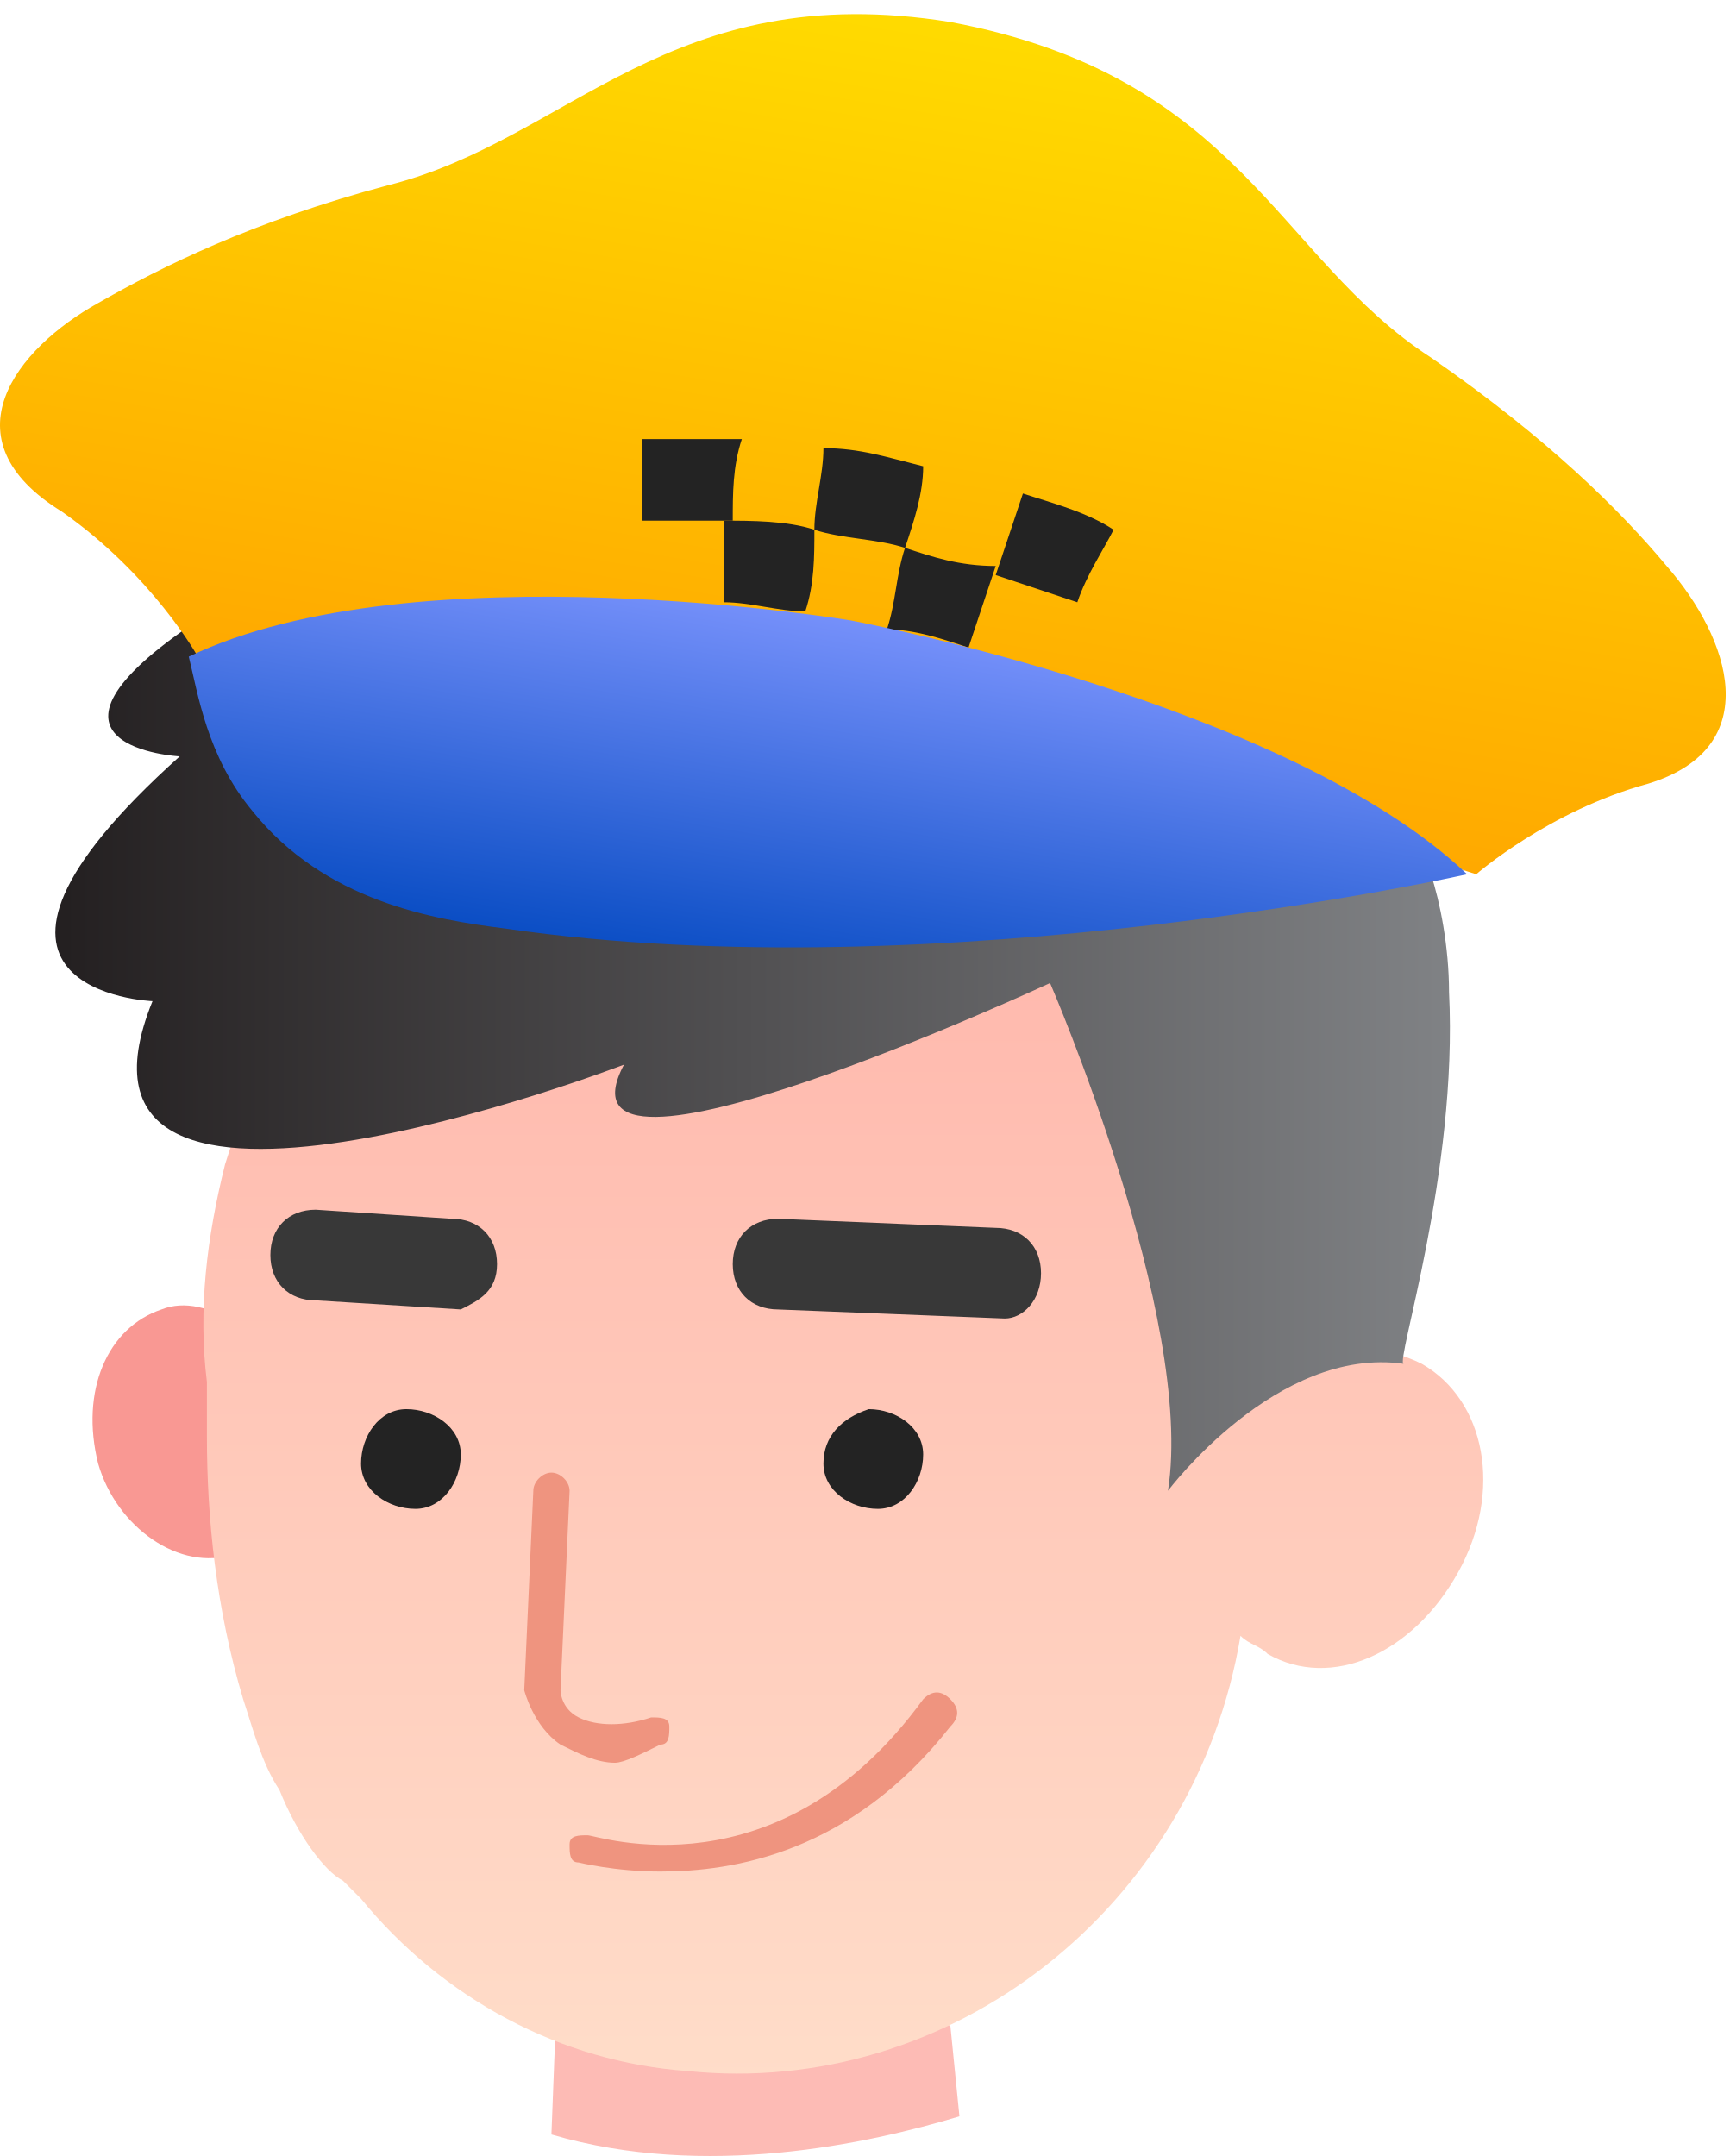
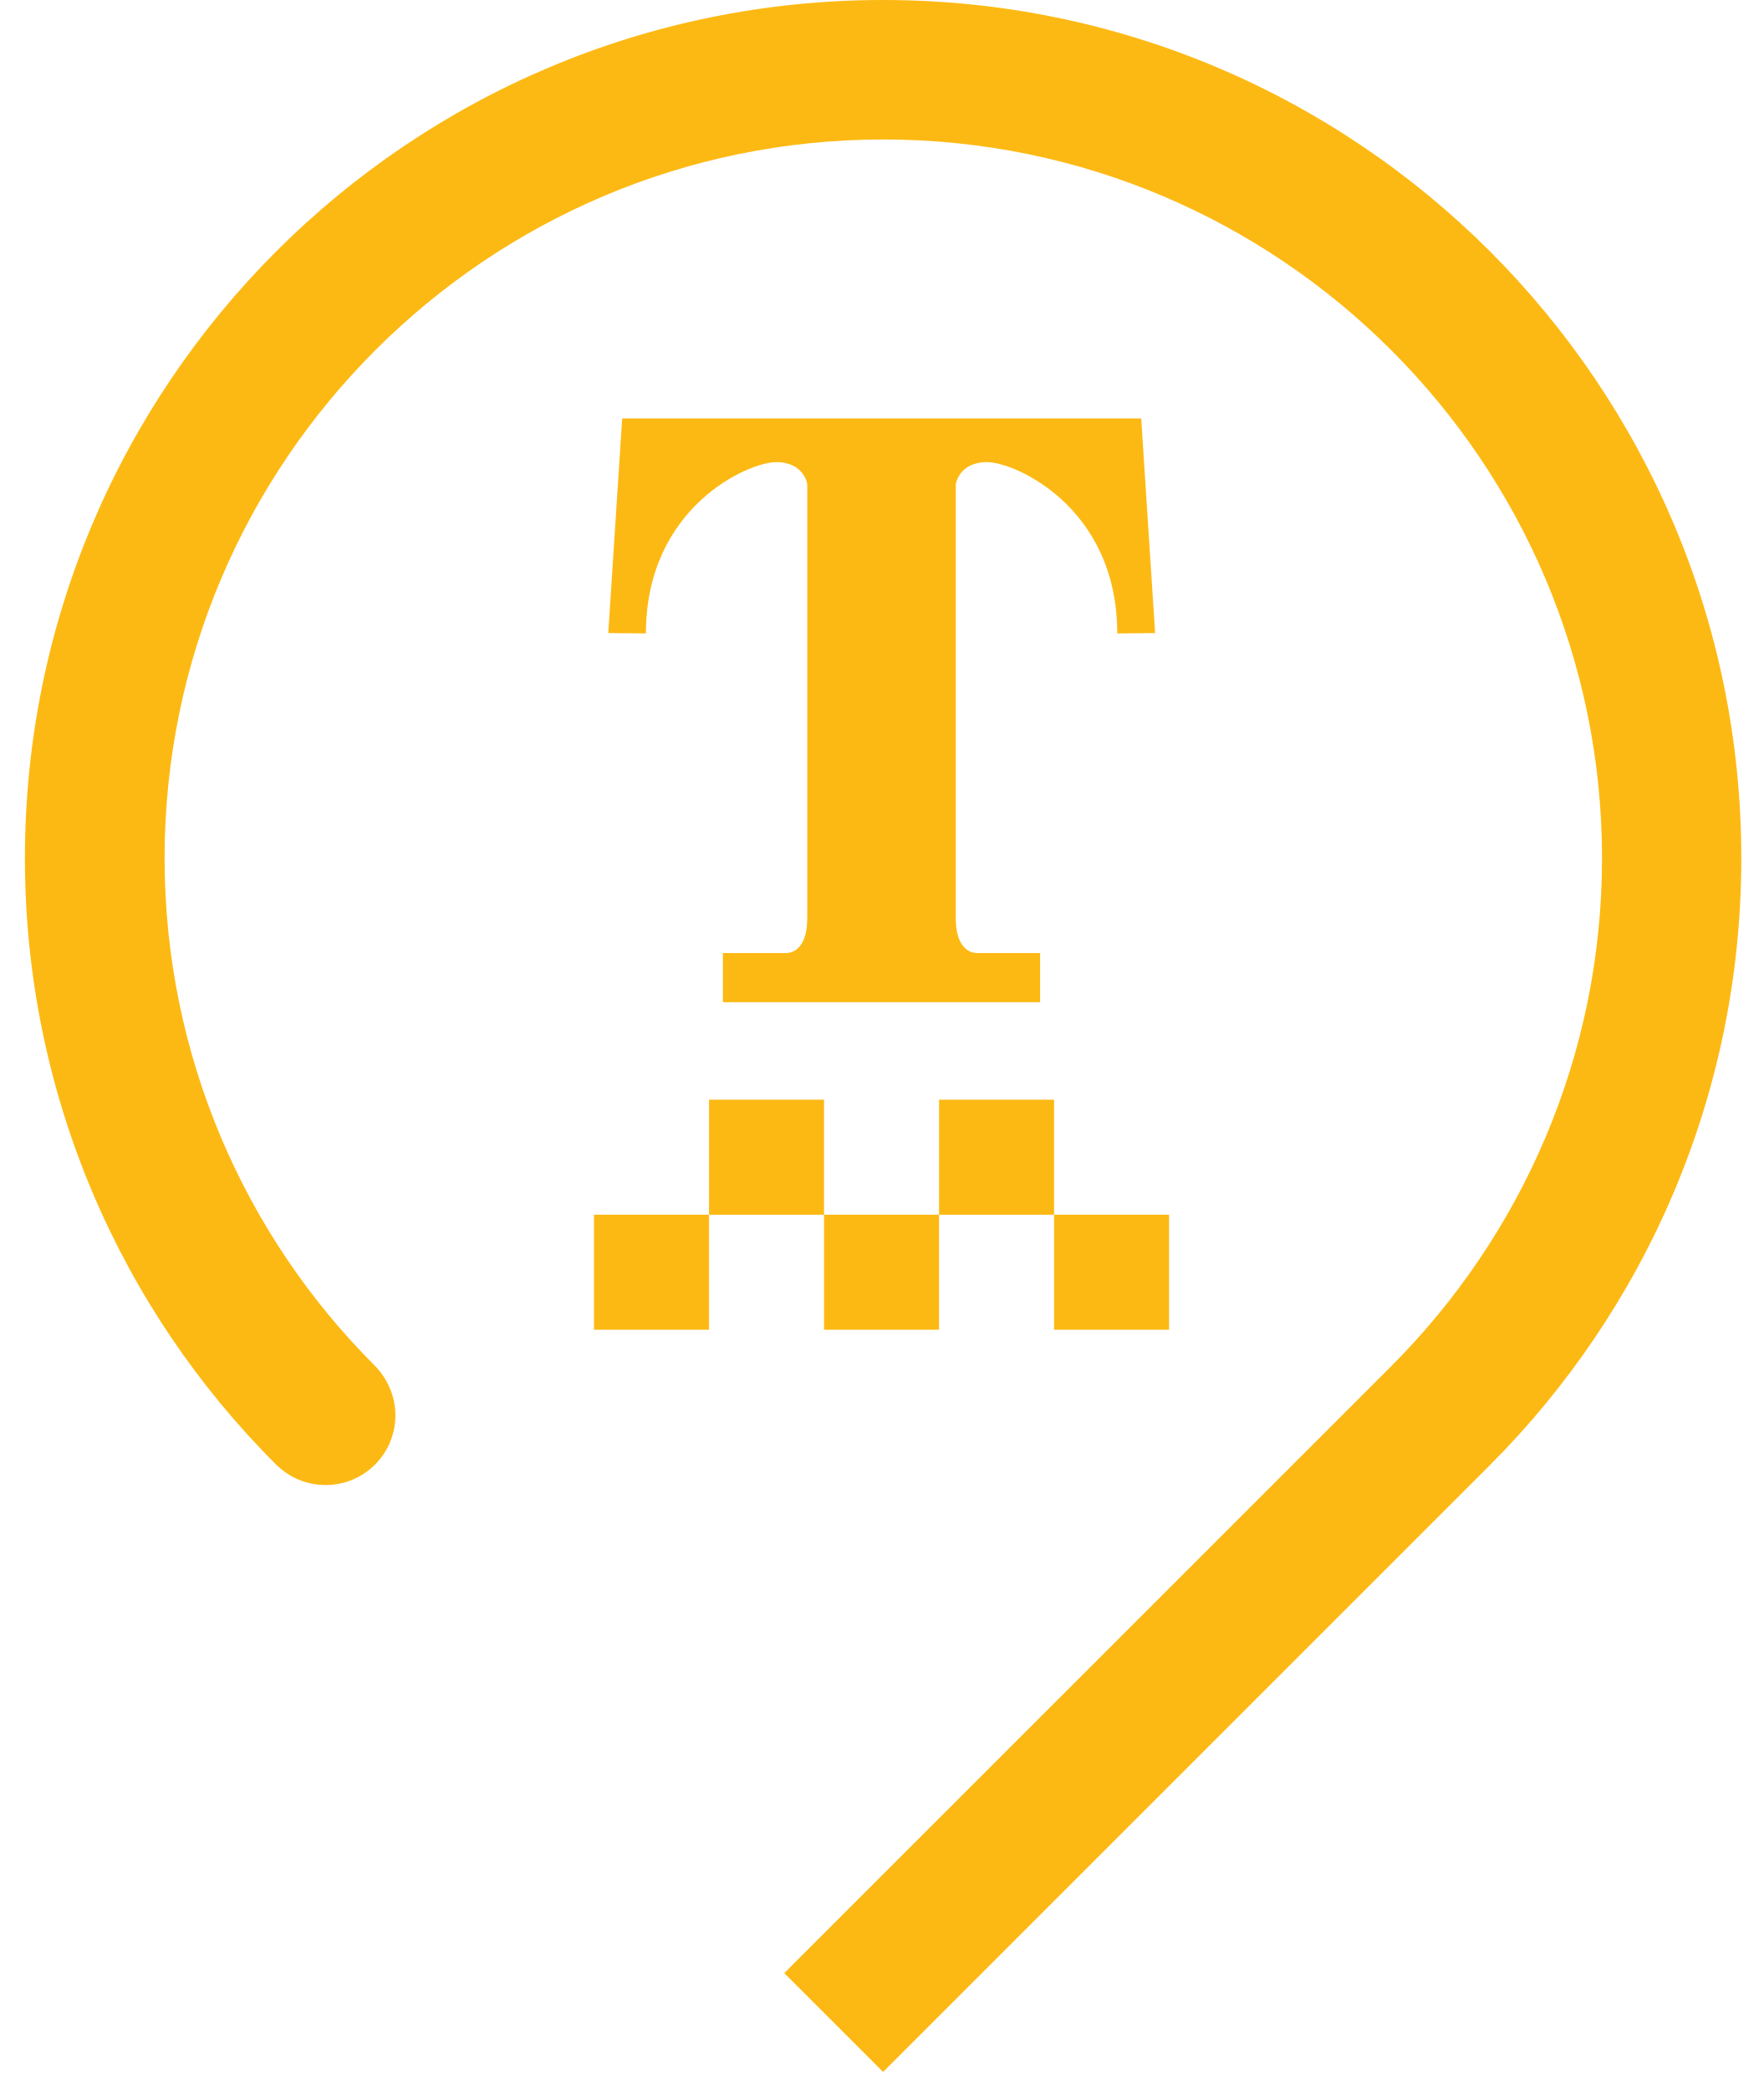
- <svg xmlns="http://www.w3.org/2000/svg" width="69" height="86" viewBox="0 0 69 86" fill="none">
-   <path opacity="0.6" d="M21.995 85.142L22.357 75.739L37.908 80.802L38.27 84.419C34.653 85.504 28.143 86.95 21.995 85.142Z" fill="#FC8D84" />
-   <path d="M11.87 55.847C12.593 58.741 11.508 61.272 9.339 61.995C7.169 62.719 4.637 60.911 3.914 58.379C3.191 55.486 4.275 52.954 6.445 52.231C8.254 51.508 10.785 53.316 11.87 55.847Z" fill="#F99893" />
-   <path d="M11.146 71.399C10.423 70.314 10.062 68.868 9.7 67.783C8.615 64.166 8.253 60.55 8.253 57.295C8.253 56.572 8.253 55.849 8.253 55.125C7.892 52.232 8.253 49.339 8.977 46.446C11.87 37.043 20.549 30.533 30.314 30.533C43.333 30.533 53.459 41.744 52.374 54.402C53.821 53.679 55.267 53.679 56.714 54.402C59.246 55.849 59.969 59.465 58.161 62.72C56.352 65.975 53.098 67.421 50.566 65.975C50.204 65.613 49.843 65.613 49.481 65.251C47.673 76.101 37.908 83.695 27.421 82.61C22.358 82.249 17.656 79.717 14.401 75.739C14.04 75.377 14.04 75.377 13.678 75.016C12.955 74.654 11.87 73.208 11.146 71.399Z" fill="url(#paint0_linear_60_4478)" />
-   <path d="M57.799 39.573C57.799 37.765 57.437 35.957 57.076 34.872C55.629 30.171 53.098 28.362 51.651 28.001C53.098 28.362 55.991 28.362 54.906 26.554C53.821 24.384 49.481 24.023 49.481 24.023C49.481 24.023 55.629 21.129 52.374 19.683C49.12 18.236 46.226 22.938 46.226 22.938C35.015 15.343 15.486 20.044 7.892 24.746C0.297 29.809 7.168 30.171 7.168 30.171C-3.319 39.573 6.083 39.935 6.083 39.935C1.382 51.508 24.889 42.467 24.889 42.467C21.634 48.615 41.886 39.212 41.886 39.212C41.886 39.212 47.673 52.593 46.588 59.464C46.588 59.464 50.928 53.678 55.991 54.401C55.629 54.401 58.161 46.806 57.799 39.573Z" fill="url(#paint1_linear_60_4478)" />
-   <path d="M66.478 22.576C64.67 20.407 61.777 17.513 57.075 14.259C50.927 10.28 49.481 3.047 37.908 0.878C26.697 -0.931 22.719 5.579 15.486 7.387C10.061 8.834 6.445 10.642 3.913 12.089C0.658 13.897 -2.235 17.513 2.467 20.407C6.083 22.938 7.891 26.193 7.891 26.193L33.93 26.916L58.884 34.872C58.884 34.872 61.777 32.341 65.755 31.256C70.456 29.809 69.01 25.47 66.478 22.576Z" fill="url(#paint2_linear_60_4478)" />
-   <path d="M36.1 21.854C35.015 21.492 33.569 21.492 32.484 21.131C32.484 20.046 32.845 18.961 32.845 17.876C34.292 17.876 35.377 18.238 36.824 18.599C36.824 19.684 36.462 20.769 36.1 21.854Z" fill="#232323" />
-   <path d="M38.632 25.831C37.547 25.469 36.462 25.107 35.377 25.107C35.739 24.022 35.739 22.938 36.1 21.852C37.185 22.214 38.27 22.576 39.717 22.576C39.355 23.661 38.994 24.746 38.632 25.831Z" fill="#232323" />
-   <path d="M42.972 24.024C41.887 23.663 40.802 23.301 39.717 22.939C40.078 21.855 40.44 20.77 40.802 19.685C41.887 20.046 43.333 20.408 44.418 21.131C44.057 21.855 43.333 22.939 42.972 24.024Z" fill="#232323" />
-   <path d="M32.122 24.385C31.037 24.385 29.952 24.023 28.867 24.023C28.867 22.938 28.867 21.854 28.867 20.769C29.952 20.769 31.399 20.768 32.484 21.13C32.484 22.215 32.484 23.3 32.122 24.385Z" fill="#232323" />
-   <path d="M29.228 20.768C28.143 20.768 26.697 20.768 25.612 20.768C25.612 19.684 25.612 18.599 25.612 17.514C27.058 17.514 28.143 17.514 29.59 17.514C29.228 18.599 29.228 19.684 29.228 20.768Z" fill="#232323" />
-   <path d="M33.93 24.747C33.93 24.747 16.571 21.853 7.53 26.193C7.891 27.64 8.253 30.171 10.061 32.341C12.954 35.958 17.294 36.681 20.187 37.042C37.546 39.574 58.522 34.873 58.522 34.873C51.289 28.001 33.93 24.747 33.93 24.747Z" fill="url(#paint3_linear_60_4478)" />
-   <path d="M32.845 58.379C32.845 59.464 33.93 60.187 35.015 60.187C36.1 60.187 36.823 59.102 36.823 58.017C36.823 56.932 35.738 56.209 34.653 56.209C33.568 56.571 32.845 57.294 32.845 58.379Z" fill="#232323" />
-   <path d="M14.402 58.379C14.402 59.464 15.486 60.187 16.571 60.187C17.656 60.187 18.38 59.102 18.38 58.017C18.38 56.932 17.295 56.209 16.21 56.209C15.125 56.209 14.402 57.294 14.402 58.379Z" fill="#232323" />
-   <path d="M24.528 70.314C23.804 70.314 23.081 69.952 22.358 69.591C21.273 68.867 20.911 67.421 20.911 67.421L21.273 59.465C21.273 59.103 21.635 58.741 21.996 58.741C22.358 58.741 22.72 59.103 22.72 59.465L22.358 67.421C22.358 67.421 22.358 68.144 23.081 68.506C23.804 68.867 24.889 68.867 25.974 68.506C26.336 68.506 26.698 68.506 26.698 68.867C26.698 69.229 26.698 69.591 26.336 69.591C25.613 69.952 24.889 70.314 24.528 70.314Z" fill="#EF947F" />
-   <path d="M40.078 52.594C40.078 52.594 39.716 52.594 40.078 52.594L31.037 52.233C29.952 52.233 29.228 51.509 29.228 50.424C29.228 49.34 29.952 48.616 31.037 48.616L39.716 48.978C40.801 48.978 41.524 49.701 41.524 50.786C41.524 51.871 40.801 52.594 40.078 52.594Z" fill="#383838" />
-   <path d="M18.38 52.232C18.38 52.232 18.018 52.232 18.38 52.232L12.593 51.87C11.508 51.87 10.785 51.147 10.785 50.062C10.785 48.977 11.508 48.254 12.593 48.254L18.018 48.615C19.103 48.615 19.826 49.339 19.826 50.424C19.826 51.509 19.103 51.87 18.38 52.232Z" fill="#383838" />
-   <path d="M26.336 74.653C24.528 74.653 23.081 74.292 23.081 74.292C22.72 74.292 22.72 73.93 22.72 73.568C22.72 73.207 23.081 73.207 23.443 73.207C23.804 73.207 31.037 75.738 36.824 67.782C37.185 67.42 37.547 67.42 37.909 67.782C38.27 68.144 38.27 68.505 37.909 68.867C33.931 73.93 29.229 74.653 26.336 74.653Z" fill="#EF947F" />
-   <defs>
-     <linearGradient id="paint0_linear_60_4478" x1="33.871" y1="83.345" x2="33.871" y2="30.997" gradientUnits="userSpaceOnUse">
-       <stop offset="0.005" stop-color="#FFDDC9" />
-       <stop offset="1" stop-color="#FFB3A9" />
-     </linearGradient>
-     <linearGradient id="paint1_linear_60_4478" x1="1.982" y1="39.366" x2="57.957" y2="39.366" gradientUnits="userSpaceOnUse">
-       <stop stop-color="#231F20" />
-       <stop offset="1" stop-color="#808285" />
-     </linearGradient>
-     <linearGradient id="paint2_linear_60_4478" x1="33.051" y1="30.278" x2="38.881" y2="-3.993" gradientUnits="userSpaceOnUse">
-       <stop stop-color="#FFA900" />
-       <stop offset="1" stop-color="#FFE300" />
-     </linearGradient>
-     <linearGradient id="paint3_linear_60_4478" x1="31.319" y1="40.459" x2="34.218" y2="23.422" gradientUnits="userSpaceOnUse">
-       <stop stop-color="#0047BF" />
-       <stop offset="1" stop-color="#7F96FF" />
-     </linearGradient>
-   </defs>
+ <svg xmlns="http://www.w3.org/2000/svg" width="54" height="64" viewBox="0 0 54 64" fill="none">
+   <path d="M25.233 40.719H28.755V37.197H32.277V40.719H35.799V37.197H32.277V33.675H28.755V37.197H25.233V33.675H21.711V37.197H18.189V40.719H21.711V37.197H25.233V40.719Z" fill="#FDB913" />
+   <path d="M53.321 26.279C53.321 11.765 41.556 0 27.042 0C12.527 0 0.763 11.765 0.763 26.279C0.763 33.525 3.708 40.108 8.441 44.834C8.844 45.238 9.374 45.474 9.974 45.474C11.155 45.474 12.107 44.517 12.107 43.342C12.107 42.742 11.853 42.194 11.455 41.797C7.507 37.848 5.04 32.337 5.04 26.279C5.04 14.146 14.908 4.271 27.047 4.271C39.187 4.271 49.056 14.146 49.056 26.279C49.056 32.349 46.583 37.848 42.6 41.837L24.015 60.421L27.042 63.447L45.637 44.852C50.381 40.09 53.321 33.531 53.321 26.279Z" fill="#FDB913" />
+   <path d="M30.224 14.151C31.083 14.151 34.212 15.535 34.212 19.397L35.371 19.385L34.945 12.814H27.002H19.052L18.626 19.385L19.779 19.397C19.779 15.535 22.909 14.151 23.768 14.151C24.621 14.151 24.719 14.82 24.719 14.82V28.112C24.719 29.248 24.062 29.184 24.062 29.184H22.136V30.689H26.996H31.849V29.184H29.924C29.924 29.184 29.267 29.242 29.267 28.112V14.82C29.273 14.82 29.365 14.151 30.224 14.151Z" fill="#FDB913" />
</svg>
